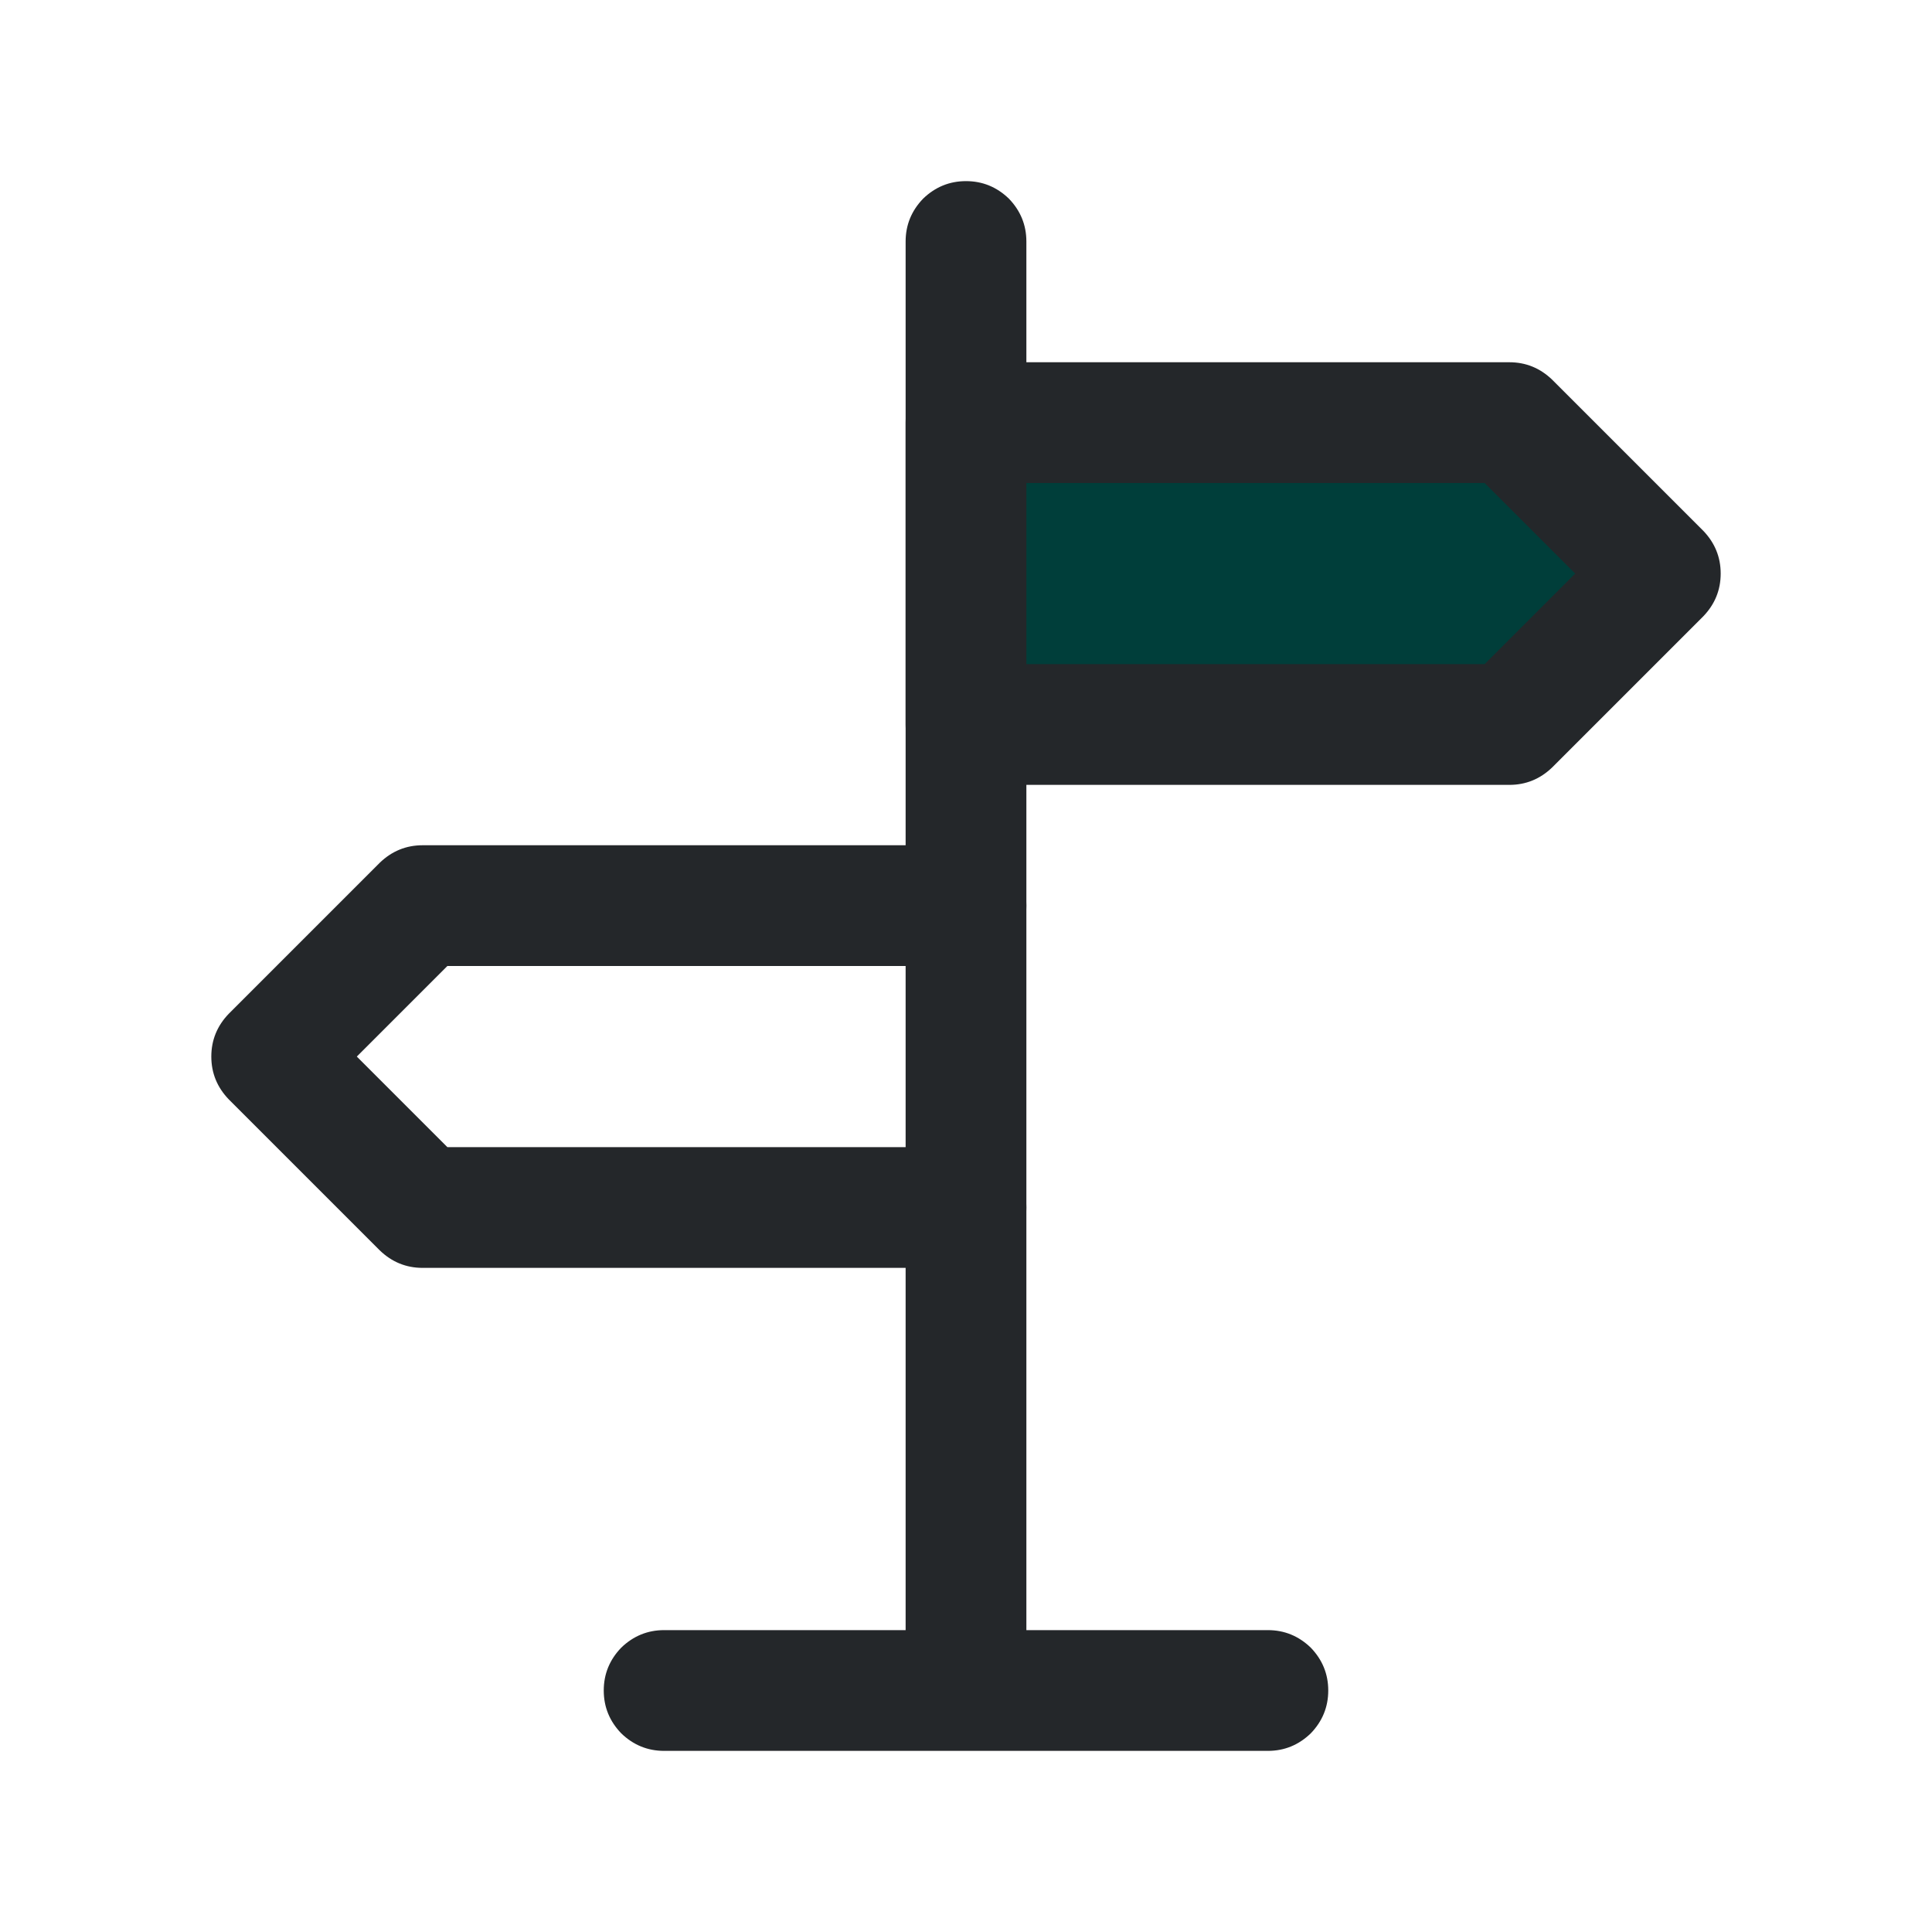
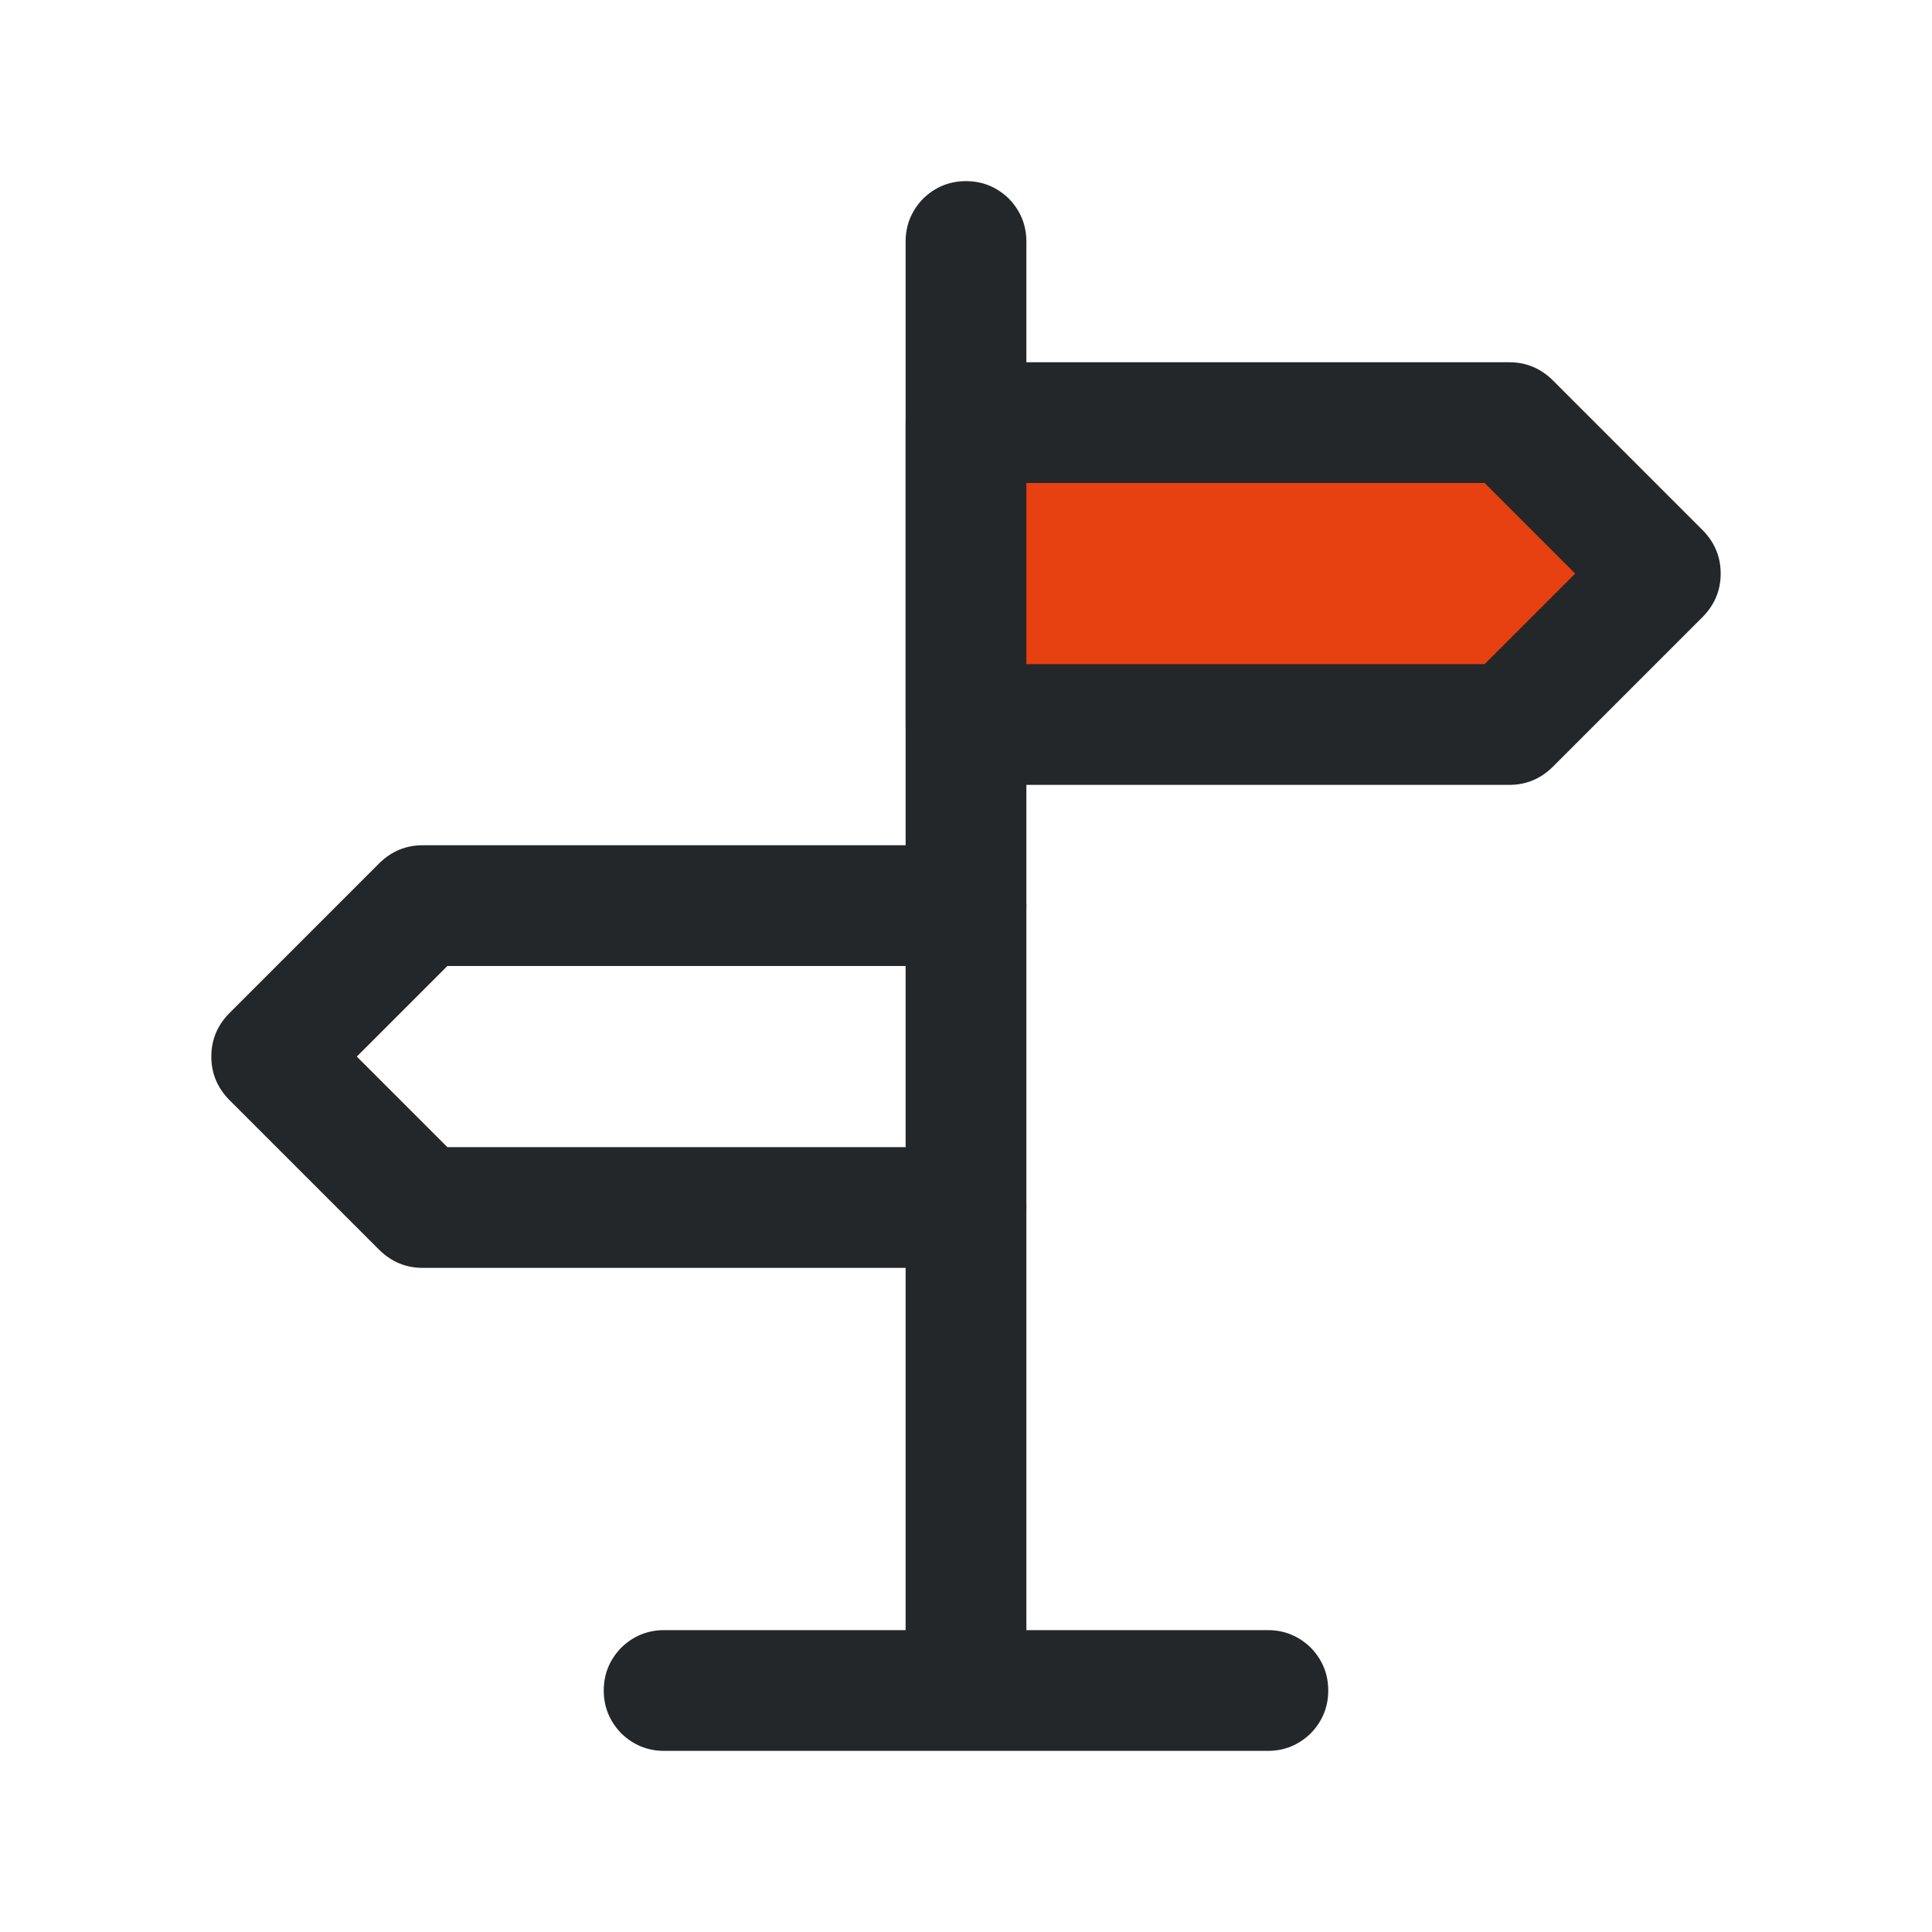
<svg xmlns="http://www.w3.org/2000/svg" width="32" height="32" viewBox="0 0 32 32" fill="none">
  <path id="linje" d="M17 4V27H21C21.273 27 21.51 27.097 21.71 27.29C21.903 27.49 22 27.727 22 28C22 28.273 21.903 28.51 21.71 28.71C21.51 28.903 21.273 29 21 29H11C10.727 29 10.49 28.903 10.29 28.71C10.097 28.51 10 28.273 10 28C10 27.727 10.097 27.49 10.29 27.29C10.49 27.097 10.727 27 11 27H15V4C15 3.727 15.097 3.49 15.29 3.29C15.49 3.097 15.727 3 16 3C16.273 3 16.51 3.097 16.71 3.29C16.903 3.49 17 3.727 17 4Z" fill="#24272A" />
-   <path id="accent" d="M16 7H25L27.5 9.5L25 12H16V7Z" fill="#003E3A" />
+   <path id="accent" d="M16 7H25L27.5 9.5L25 12H16V7Z" fill="#E74011" />
  <path id="linje_2" d="M16 6H25C25.273 6 25.51 6.097 25.71 6.29L28.21 8.79C28.403 8.99 28.5 9.227 28.5 9.5C28.5 9.773 28.403 10.01 28.21 10.21L25.71 12.71C25.51 12.903 25.273 13 25 13H16C15.727 13 15.49 12.903 15.29 12.71C15.097 12.51 15 12.273 15 12V7C15 6.727 15.097 6.49 15.29 6.29C15.49 6.097 15.727 6 16 6ZM17 8V11H24.59L26.09 9.5L24.59 8H17Z" fill="#24272A" />
  <path id="linje_3" d="M16 16H7.41L5.91 17.5L7.41 19H16C16.273 19 16.51 19.097 16.71 19.29C16.903 19.49 17 19.727 17 20C17 20.273 16.903 20.51 16.71 20.71C16.51 20.903 16.273 21 16 21H7C6.727 21 6.49 20.903 6.29 20.71L3.79 18.21C3.597 18.01 3.5 17.773 3.5 17.5C3.5 17.227 3.597 16.99 3.79 16.79L6.29 14.29C6.49 14.097 6.727 14 7 14H16C16.273 14 16.51 14.097 16.71 14.29C16.903 14.49 17 14.727 17 15C17 15.273 16.903 15.51 16.71 15.71C16.51 15.903 16.273 16 16 16Z" fill="#24272A" />
</svg>
